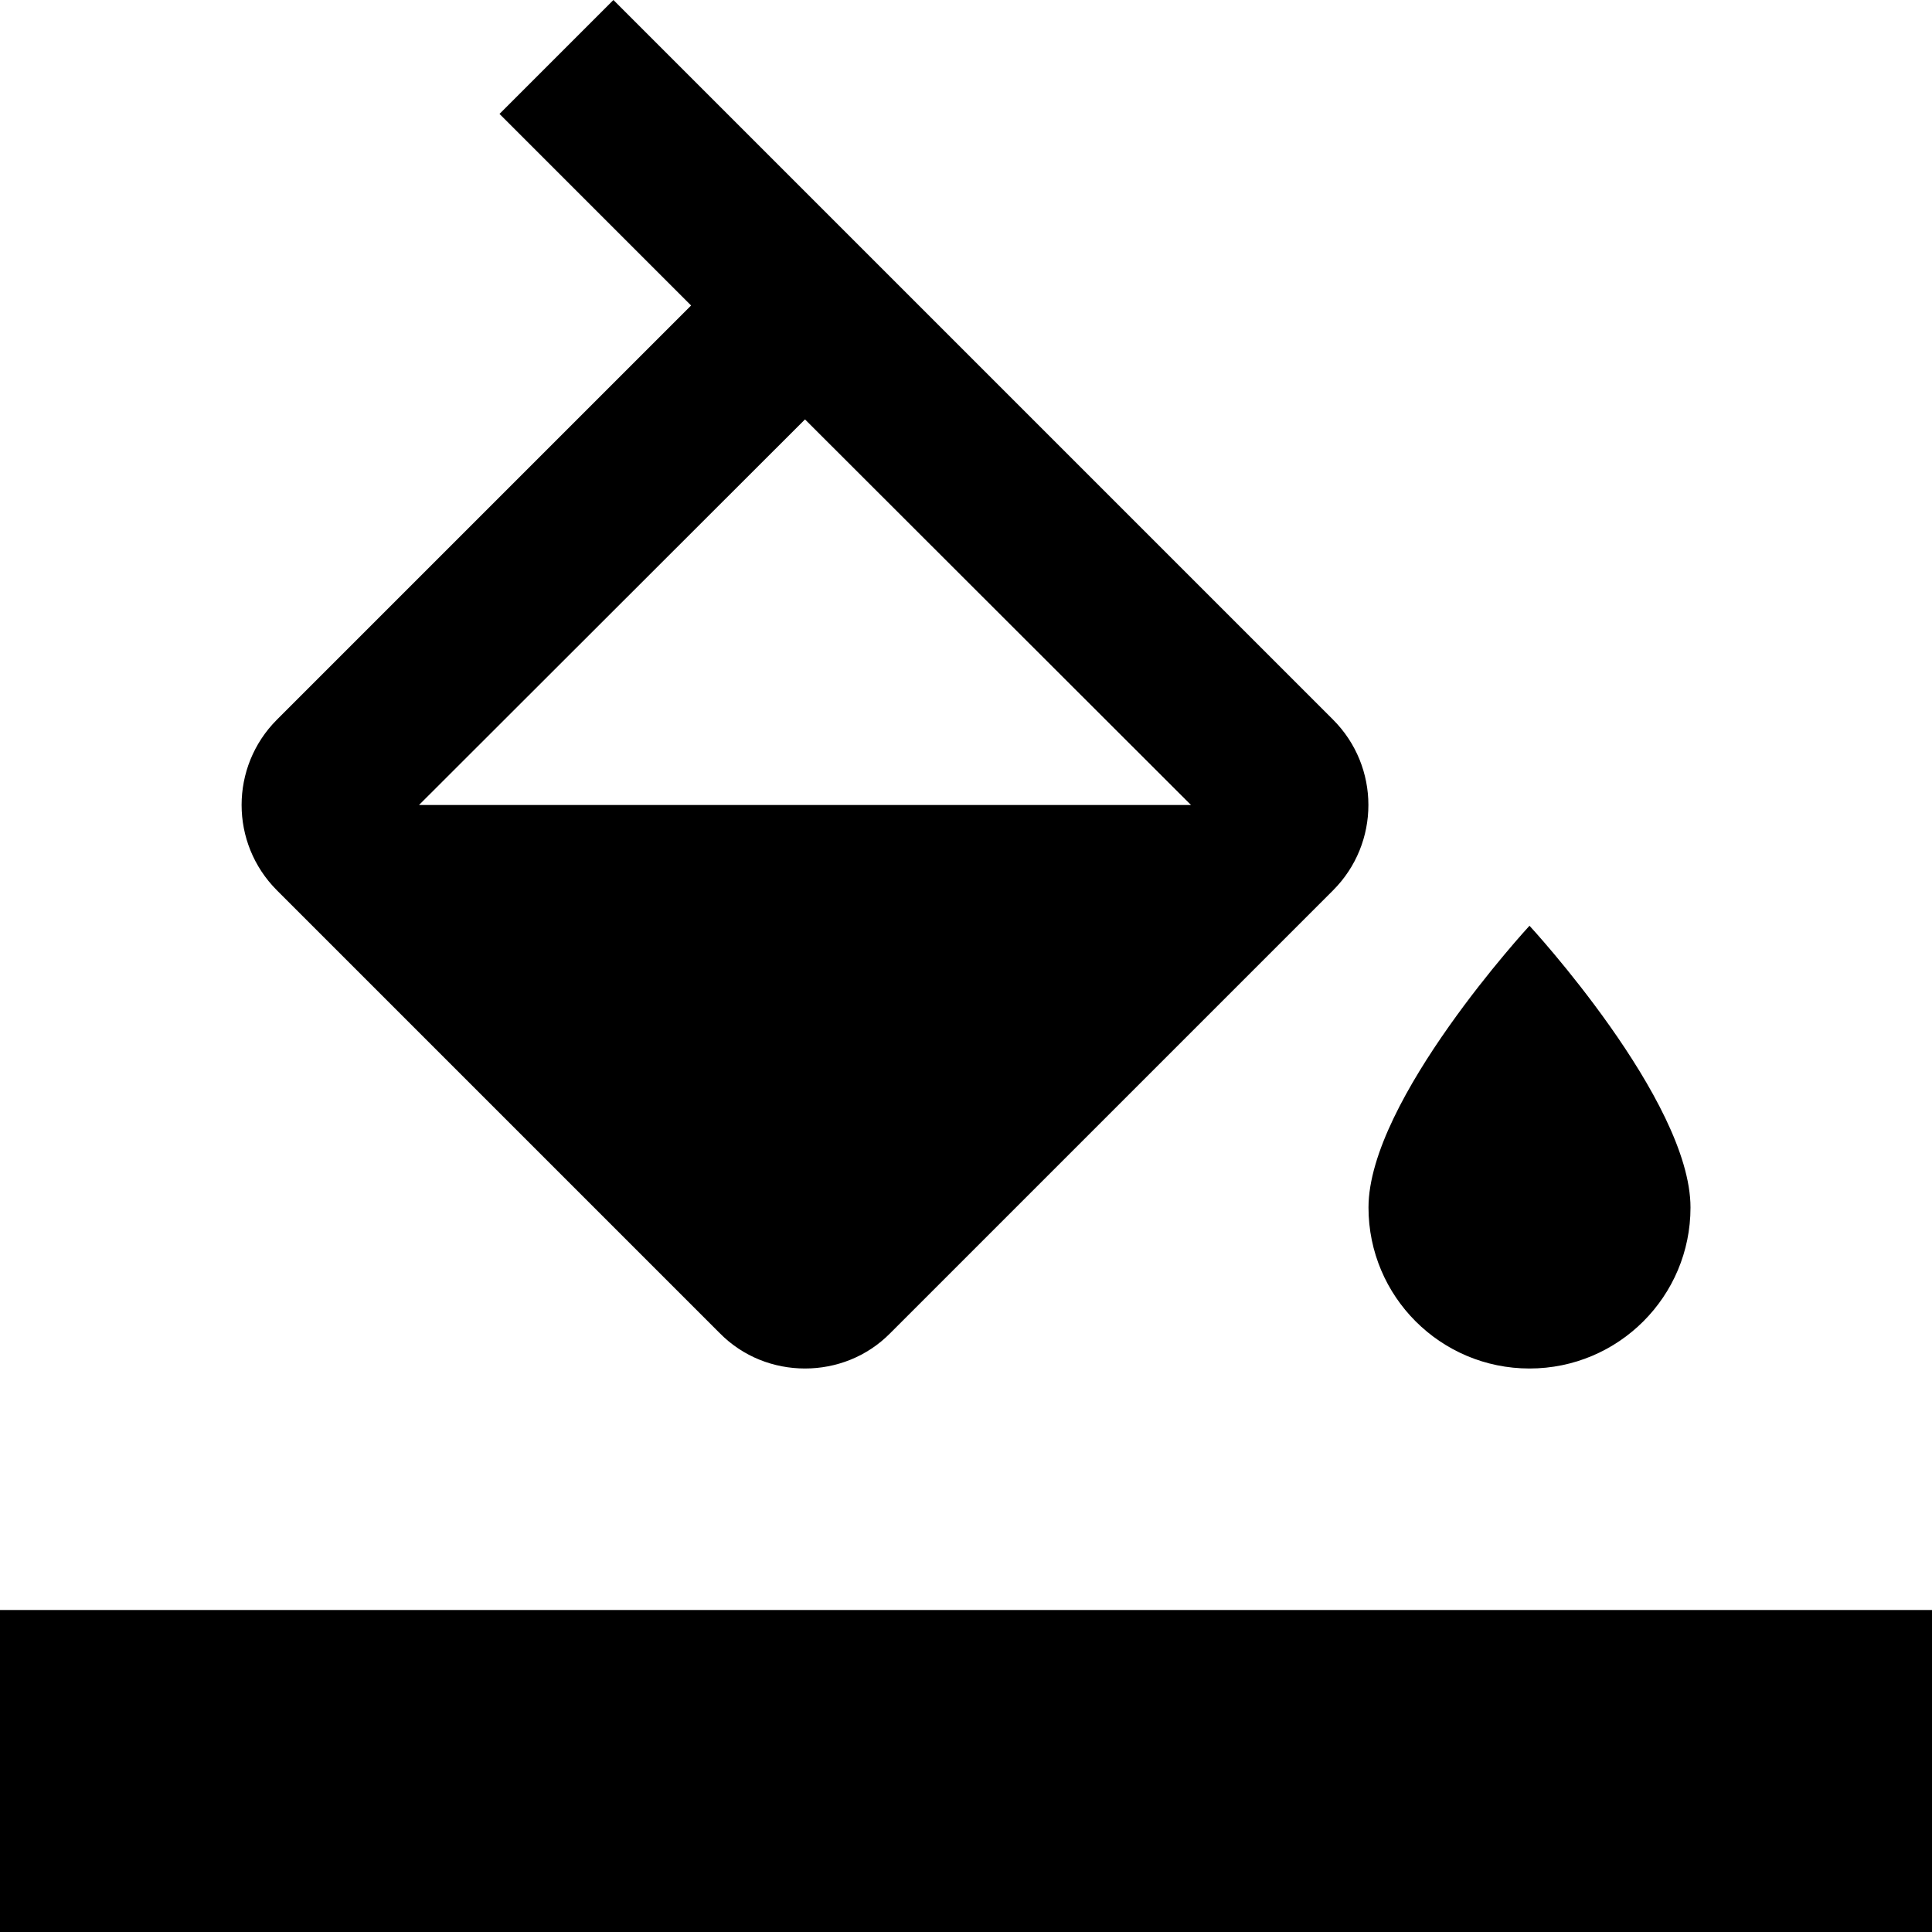
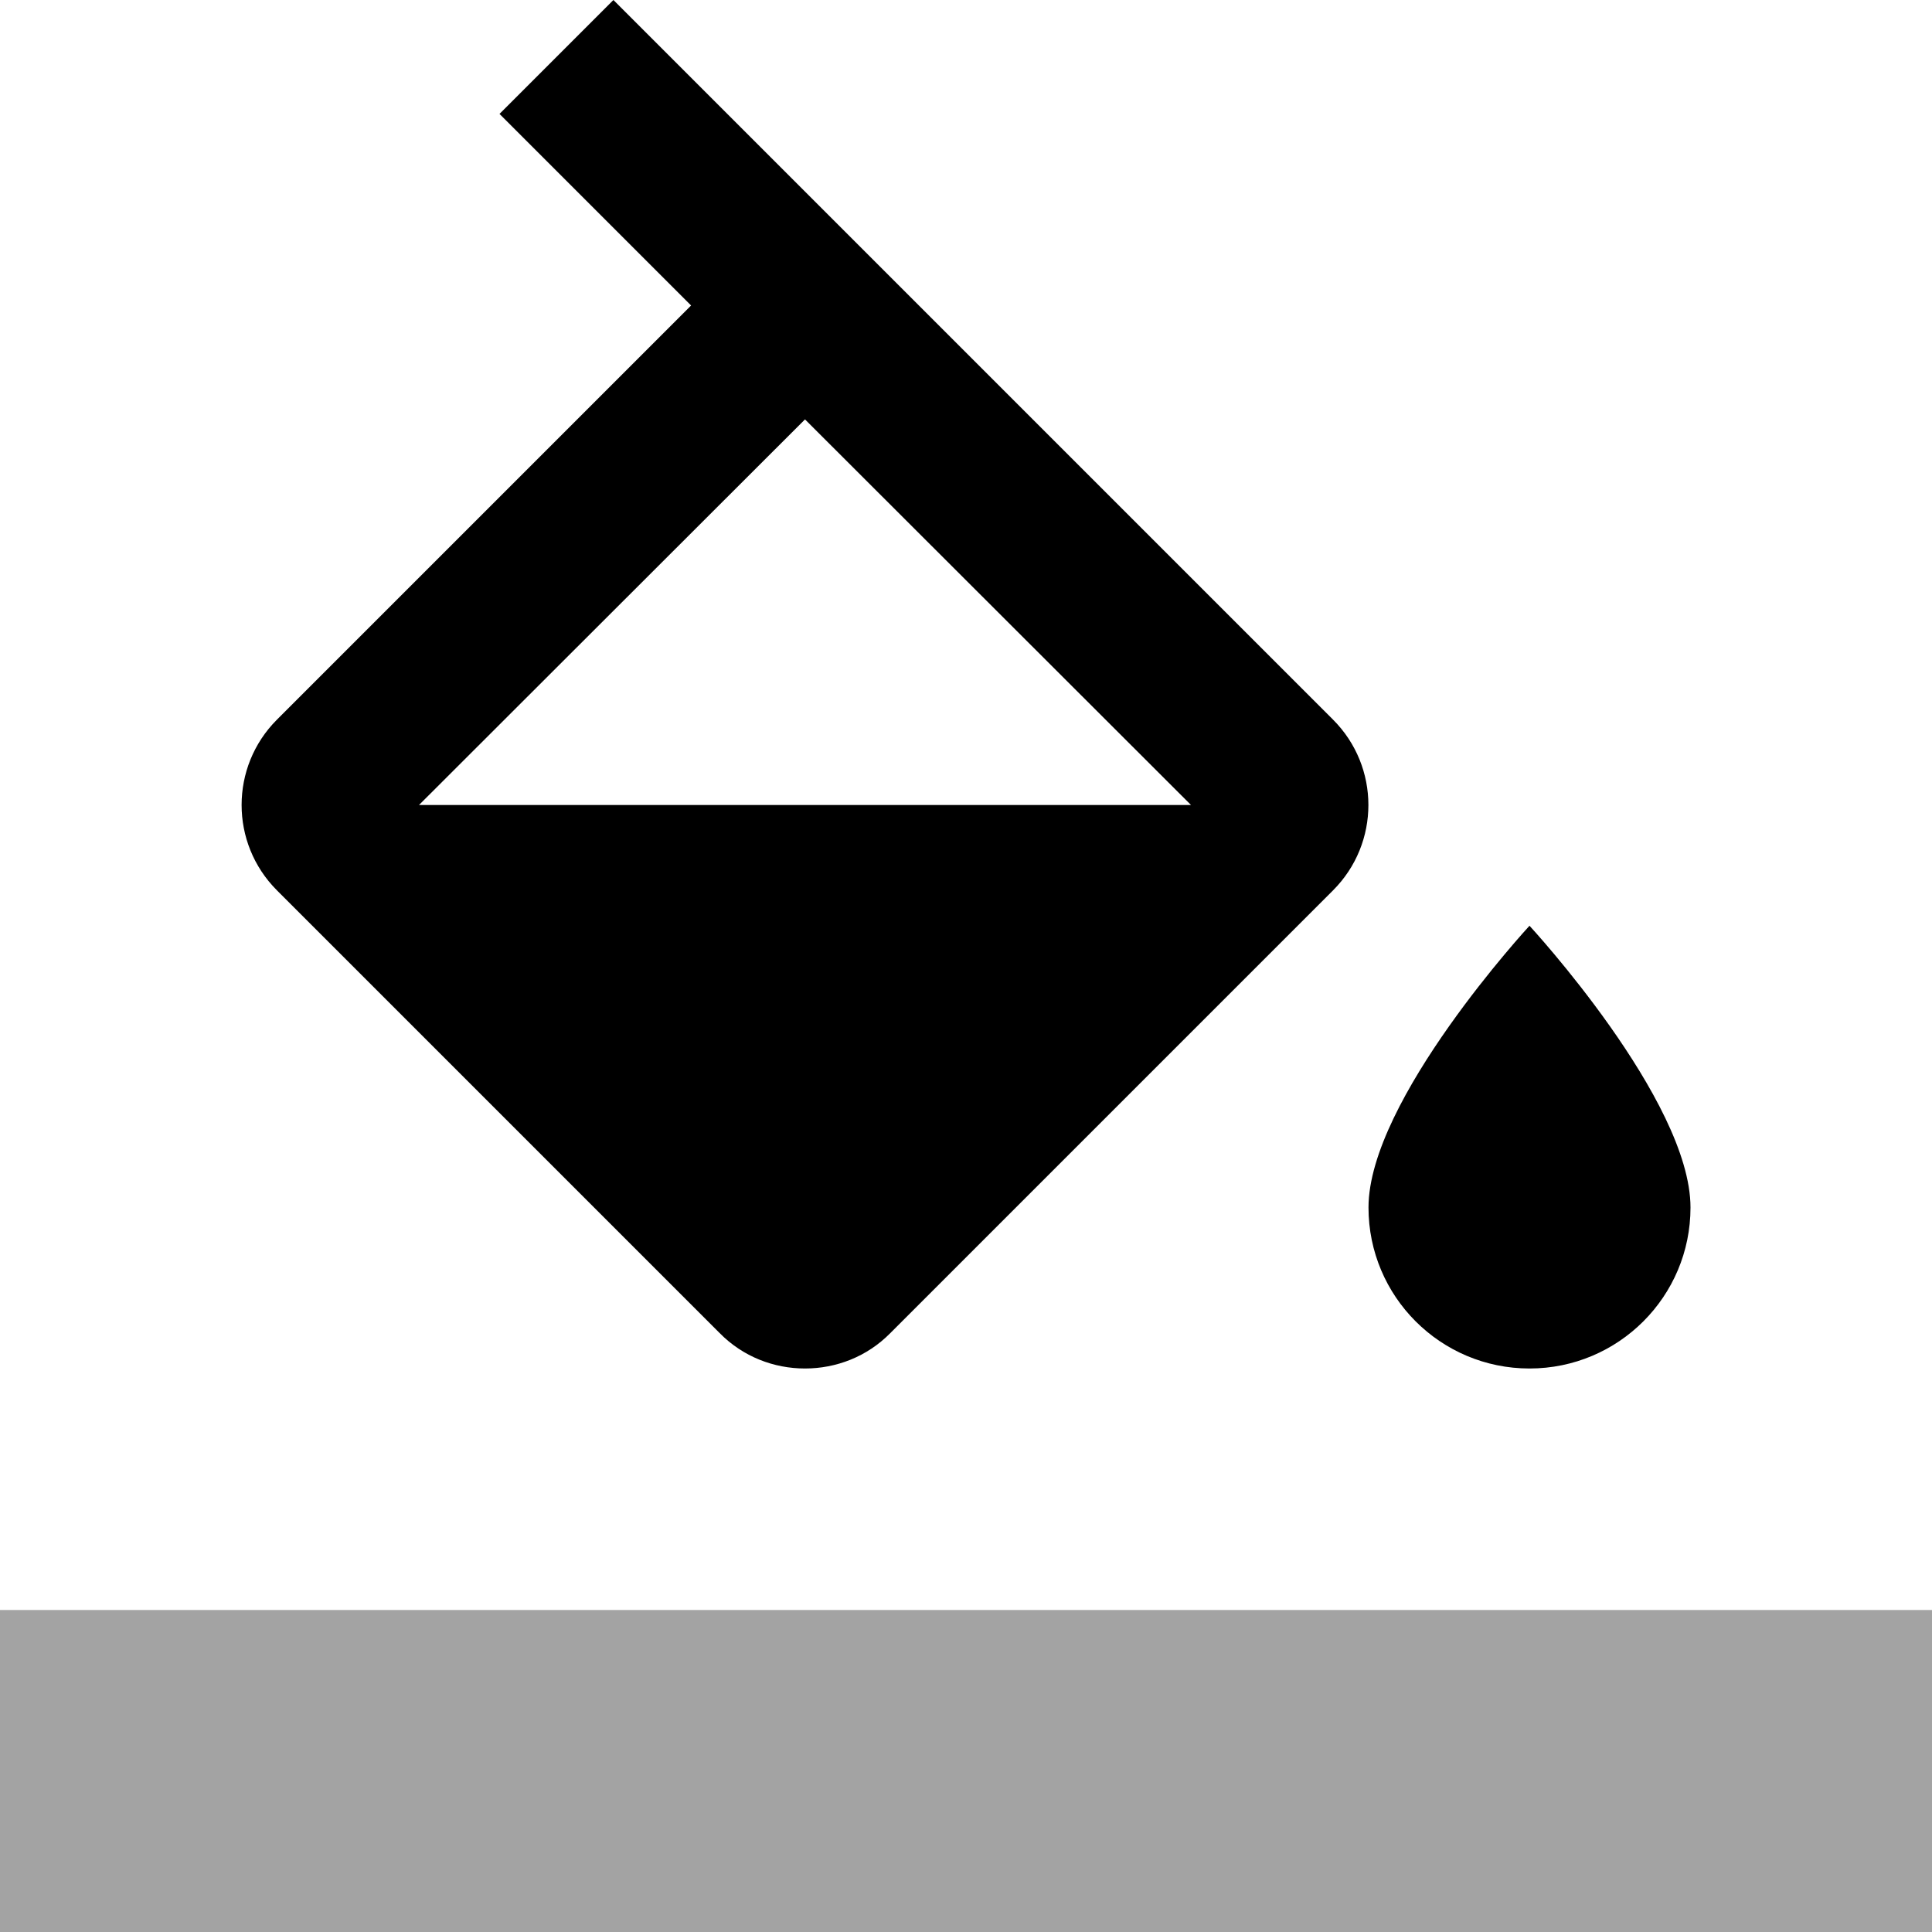
<svg xmlns="http://www.w3.org/2000/svg" width="48" height="48" viewBox="0 0 48 48">
-   <path d="M33.12 17.88a3 3 0 0 1 0 4.24l-11 11c-.58.59-1.35.88-2.12.88s-1.54-.29-2.12-.88l-11-11a3 3 0 0 1 0-4.24L17.17 7.59l-4.76-4.76L15.24 0l17.88 17.88zM10.41 20h19.18L20 10.42 10.41 20zM38 23s4 4.33 4 7c0 2.21-1.79 4-4 4s-4-1.79-4-4c0-2.67 4-7 4-7zM0 40h48v8H0v-8z" />
+   <g>
+     <path d="M33.12 17.88L15.24 0l-2.83 2.83 4.76 4.76L6.88 17.88a3 3 0 0 0 0 4.24l11 11c.58.59 1.35.88 2.12.88s1.54-.29 2.12-.88l11-11a3 3 0 0 0 0-4.24zM10.41 20L20 10.42 29.59 20H10.41zM38 23s-4 4.33-4 7c0 2.21 1.79 4 4 4s4-1.79 4-4c0-2.67-4-7-4-7z" />
+     <polygon fill-opacity=".36" points="0 40 48 40 48 48 0 48" />
+   </g>
</svg>
